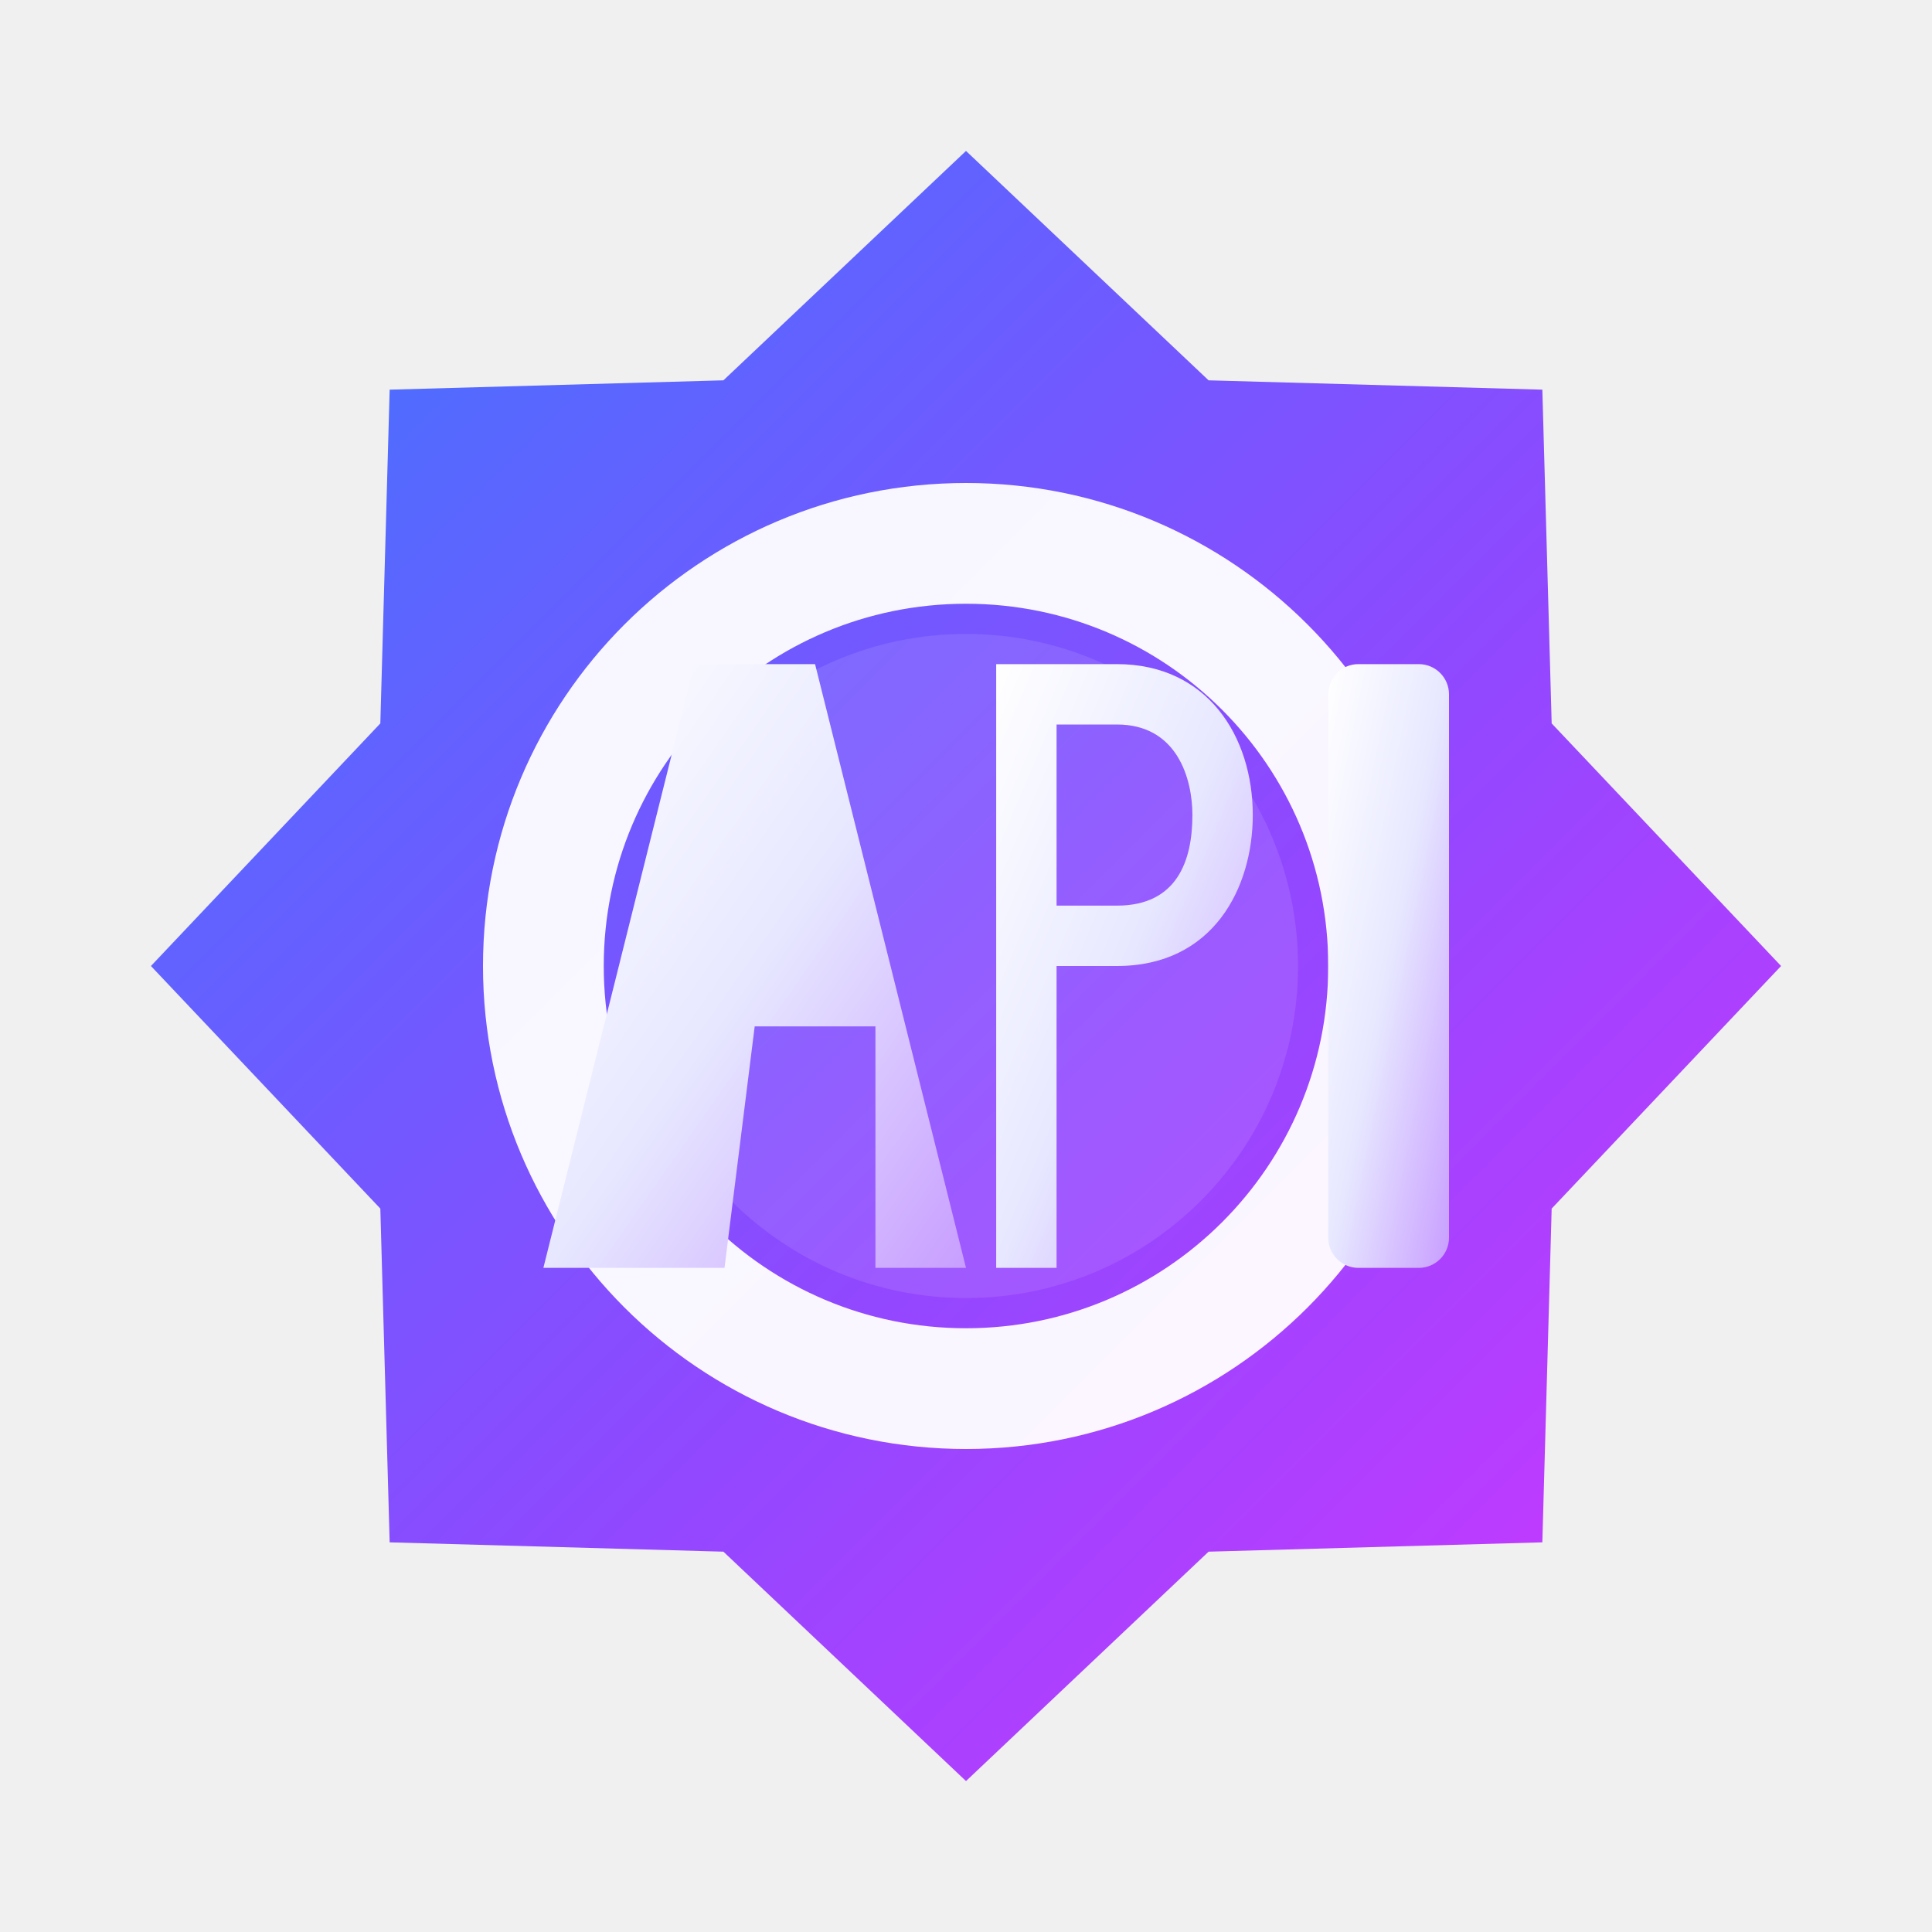
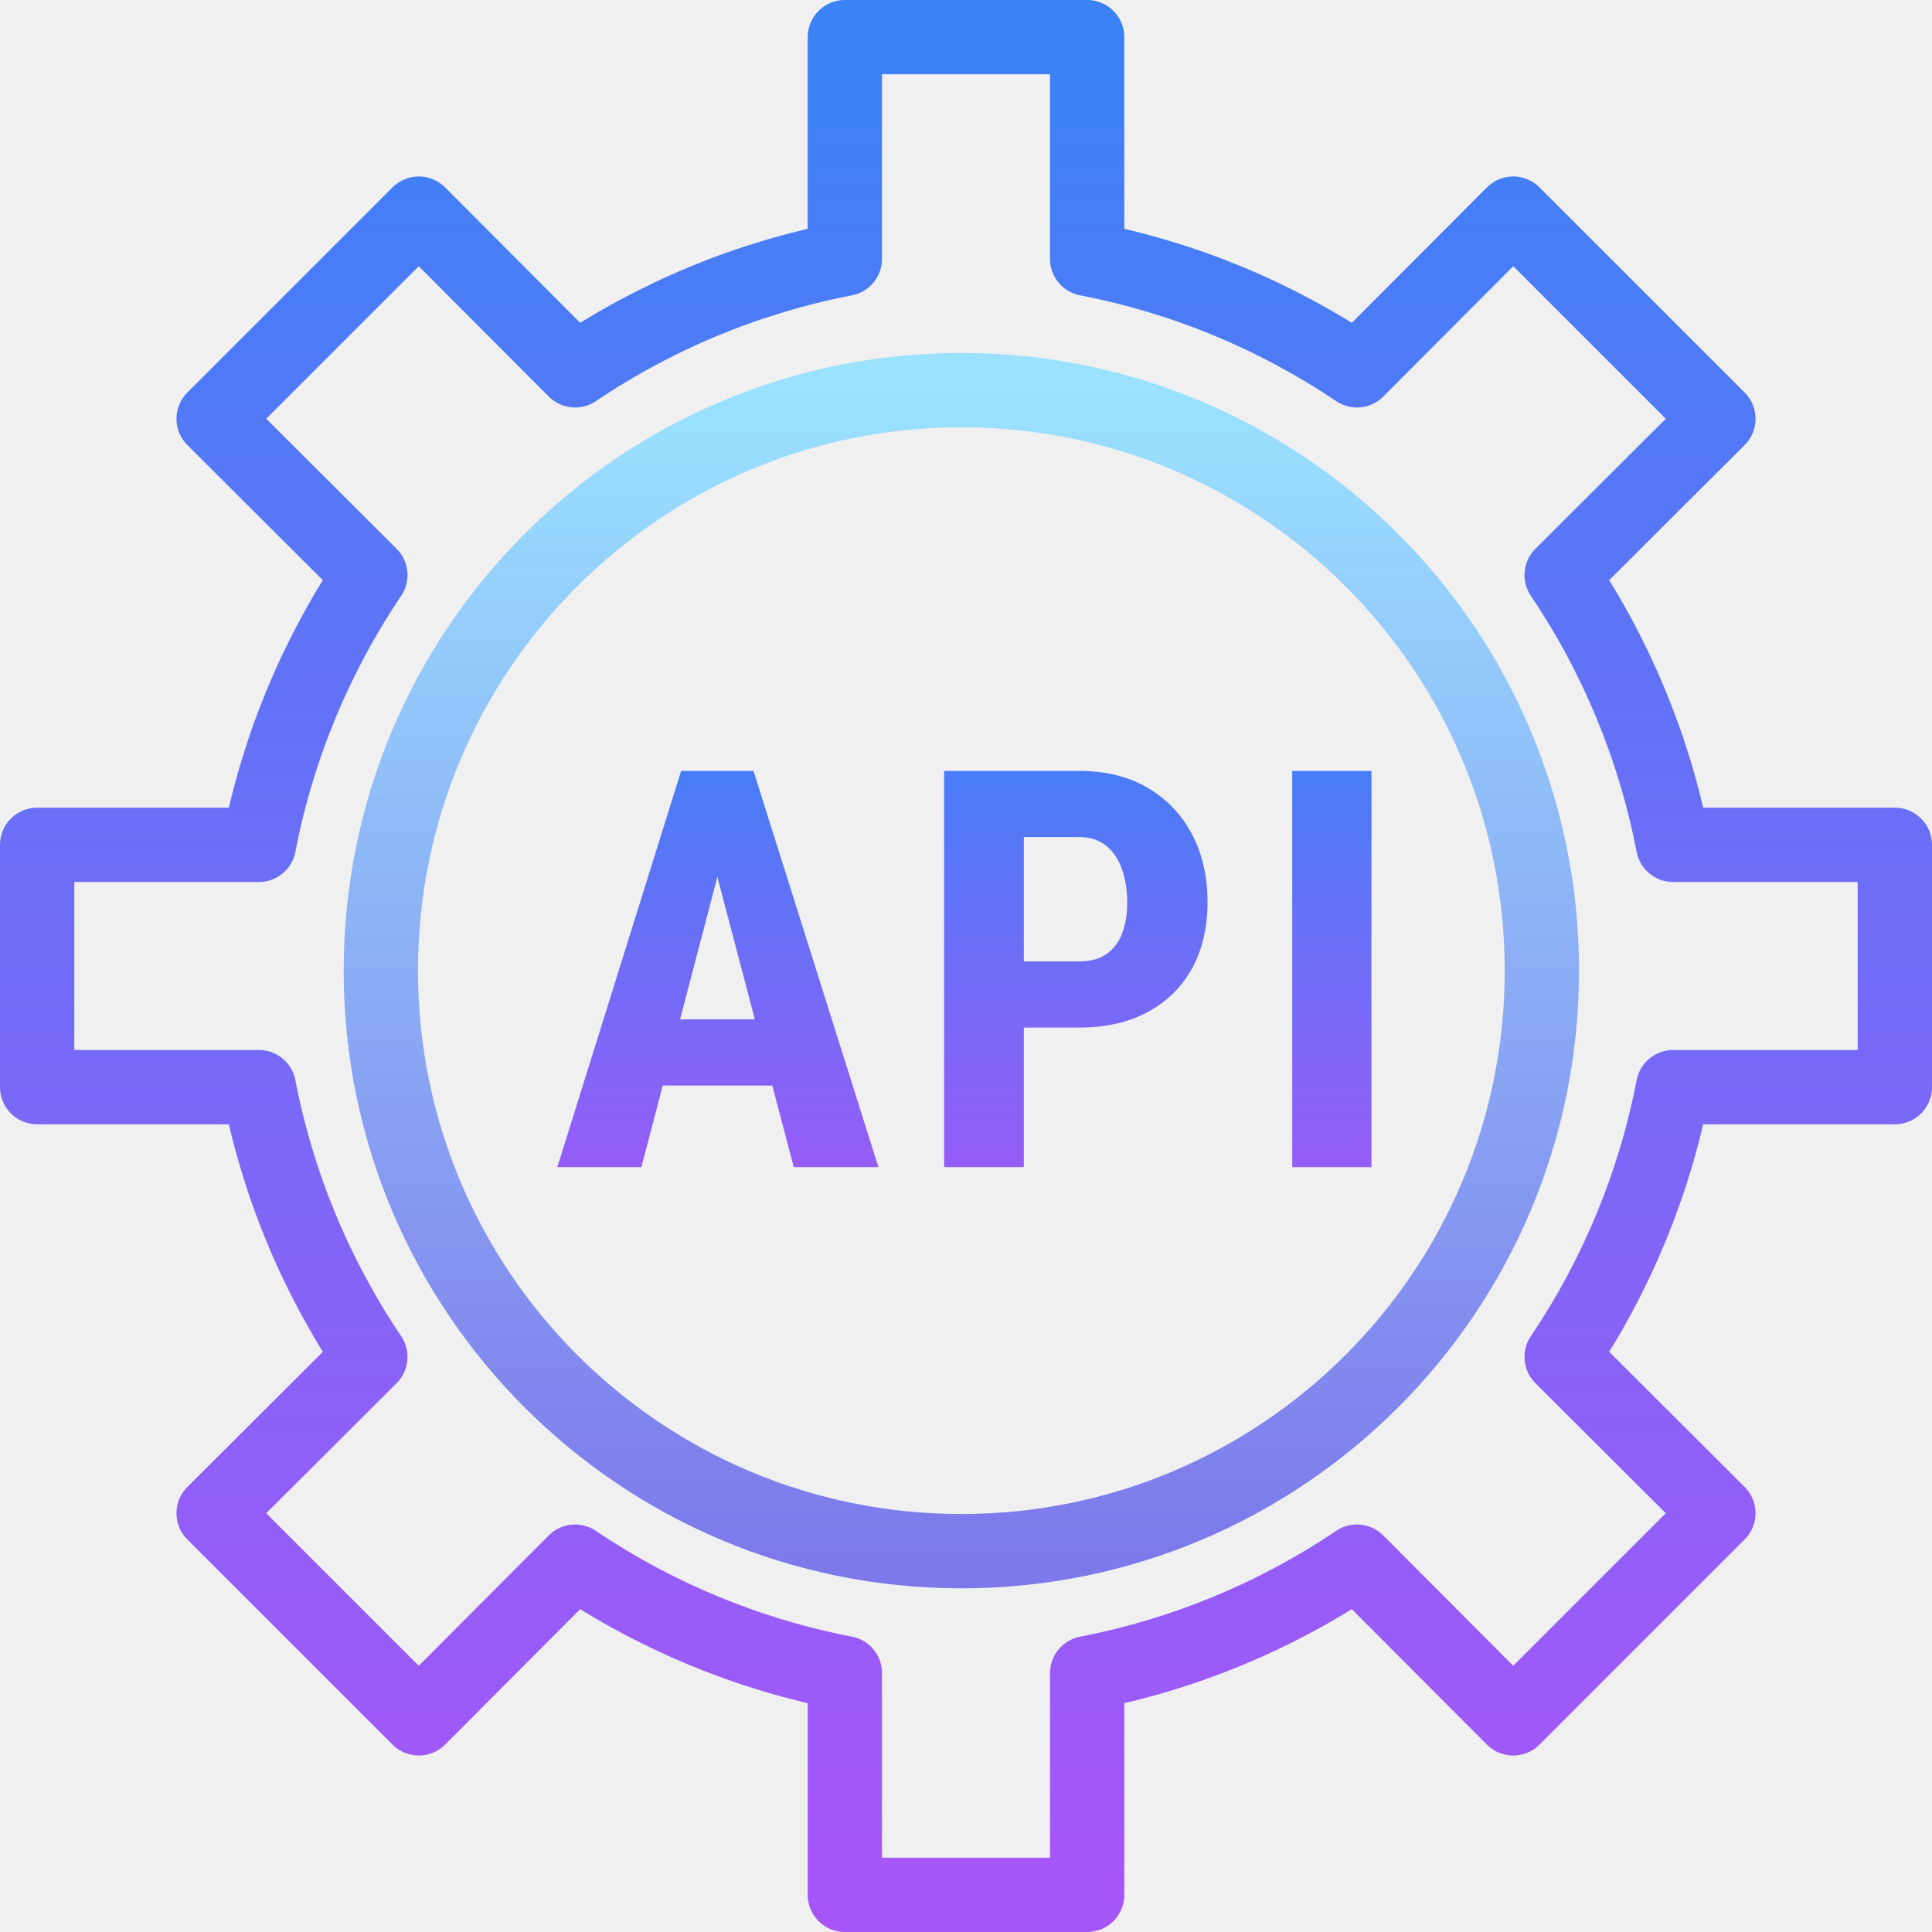
- <svg xmlns="http://www.w3.org/2000/svg" viewBox="0 0 64 64" width="64" height="64" shape-rendering="geometricPrecision">
+ <svg xmlns="http://www.w3.org/2000/svg" width="208" height="208" viewBox="0 0 208 208" fill="none">
+   <path d="M147.65 83V125.656H139.125V83H147.65Z" fill="url(#paint0_linear_3316_61)" />
+   <path d="M116.174 110.627H107.443V103.508H116.174C117.404 103.508 118.4 103.234 119.162 102.688C119.924 102.141 120.48 101.389 120.832 100.432C121.184 99.455 121.359 98.361 121.359 97.15C121.359 95.92 121.184 94.768 120.832 93.693C120.48 92.619 119.924 91.76 119.162 91.115C118.4 90.451 117.404 90.119 116.174 90.119H110.227V125.656H101.643V83H116.174C119.045 83 121.506 83.606 123.557 84.816C125.627 86.027 127.219 87.697 128.332 89.826C129.445 91.936 130.002 94.357 130.002 97.092C130.002 99.846 129.445 102.238 128.332 104.27C127.219 106.281 125.627 107.844 123.557 108.957C121.506 110.07 119.045 110.627 116.174 110.627Z" fill="url(#paint1_linear_3316_61)" />
+   <path d="M78.223 90.617L69.053 125.656H60L73.33 83H78.984L78.223 90.617ZM85.459 125.656L76.231 90.617L75.381 83H81.123L94.57 125.656H85.459ZM85.781 109.748V116.867H66.533V109.748H85.781Z" fill="url(#paint2_linear_3316_61)" />
+   <path d="M103.5 167C138.018 167 166 139.018 166 104.5C166 69.982 138.018 42 103.5 42C68.982 42 41 69.982 41 104.5C41 139.018 68.982 167 103.5 167Z" stroke="url(#paint3_linear_3316_61)" stroke-width="8" stroke-linecap="round" stroke-linejoin="round" />
+   <path d="M204 117.043V90.957H180.13C178.125 80.567 174.043 70.688 168.13 61.913L185 45.087L162.913 23L146.087 39.87C137.312 33.957 127.433 29.875 117.043 27.87V4H90.957V27.87C80.567 29.875 70.688 33.957 61.913 39.87L45.087 23L23 45.087L39.87 61.913C33.957 70.688 29.875 80.567 27.87 90.957H4V117.043H27.87C29.875 127.433 33.957 137.312 39.87 146.087L23 162.913L45.087 185L61.913 168.13C70.688 174.043 80.567 178.125 90.957 180.13V204H117.043V180.13C127.433 178.125 137.312 174.043 146.087 168.13L162.913 185L185 162.913L168.13 146.087C174.043 137.312 178.125 127.433 180.13 117.043H204Z" stroke="url(#paint4_linear_3316_61)" stroke-width="8" stroke-linecap="round" stroke-linejoin="round" />
  <defs>
-     <linearGradient id="apiGradient" x1="0%" y1="0%" x2="100%" y2="100%">
-       <stop offset="0%" stop-color="#3A78FF" />
-       <stop offset="55%" stop-color="#8E49FF" />
-       <stop offset="100%" stop-color="#D434FF" />
+     <linearGradient id="paint0_linear_3316_61" x1="105.422" y1="75.656" x2="105.422" y2="135.656" gradientUnits="userSpaceOnUse">
+       <stop stop-color="#3B82F6" />
+       <stop offset="1" stop-color="#A855F7" />
    </linearGradient>
-     <linearGradient id="apiTextGradient" x1="0%" y1="0%" x2="100%" y2="100%">
-       <stop offset="0%" stop-color="#FFFFFF" />
-       <stop offset="50%" stop-color="#E7E8FF" />
-       <stop offset="100%" stop-color="#C89EFF" />
+     <linearGradient id="paint1_linear_3316_61" x1="105.422" y1="75.656" x2="105.422" y2="135.656" gradientUnits="userSpaceOnUse">
+       <stop stop-color="#3B82F6" />
+       <stop offset="1" stop-color="#A855F7" />
+     </linearGradient>
+     <linearGradient id="paint2_linear_3316_61" x1="105.422" y1="75.656" x2="105.422" y2="135.656" gradientUnits="userSpaceOnUse">
+       <stop stop-color="#3B82F6" />
+       <stop offset="1" stop-color="#A855F7" />
+     </linearGradient>
+     <linearGradient id="paint3_linear_3316_61" x1="103.5" y1="42" x2="103.5" y2="167" gradientUnits="userSpaceOnUse">
+       <stop stop-color="#9AE2FF" />
+       <stop offset="1" stop-color="#7D79EB" />
+     </linearGradient>
+     <linearGradient id="paint4_linear_3316_61" x1="104" y1="4" x2="104" y2="204" gradientUnits="userSpaceOnUse">
+       <stop stop-color="#3B82F6" />
+       <stop offset="1" stop-color="#A855F7" />
    </linearGradient>
  </defs>
-   <path d="M 59.000,32.000 L 51.401,40.036 L 51.092,51.092 L 40.036,51.401 L 32.000,59.000 L 23.964,51.401 L 12.908,51.092 L 12.599,40.036 L 5.000,32.000 L 12.599,23.964 L 12.908,12.908 L 23.964,12.599 L 32.000,5.000 L 40.036,12.599 L 51.092,12.908 L 51.401,23.964 Z" fill="url(#apiGradient)" />
-   <circle cx="32" cy="32" r="14" fill="none" stroke="#FFFFFF" stroke-width="4" opacity="0.95" />
-   <circle cx="32" cy="32" r="11" fill="rgba(255,255,255,0.1)" />
-   <g fill="url(#apiTextGradient)">
-     <path d="M18 42 L23 22 H27 L32 42 H29 L29 34 H25 L24 42 Z" />
-     <path d="M33 42 V22 H37 C40 22 41.5 24.4 41.5 27 C41.5 29.4 40.2 32 37 32 H35 V42 Z M37 30 C39 30 39.5 28.5 39.5 27 C39.5 25.8 39 24 37 24 H35 V30 H37 Z" />
-     <rect x="44" y="22" width="4" height="20" rx="1" />
-   </g>
</svg>
